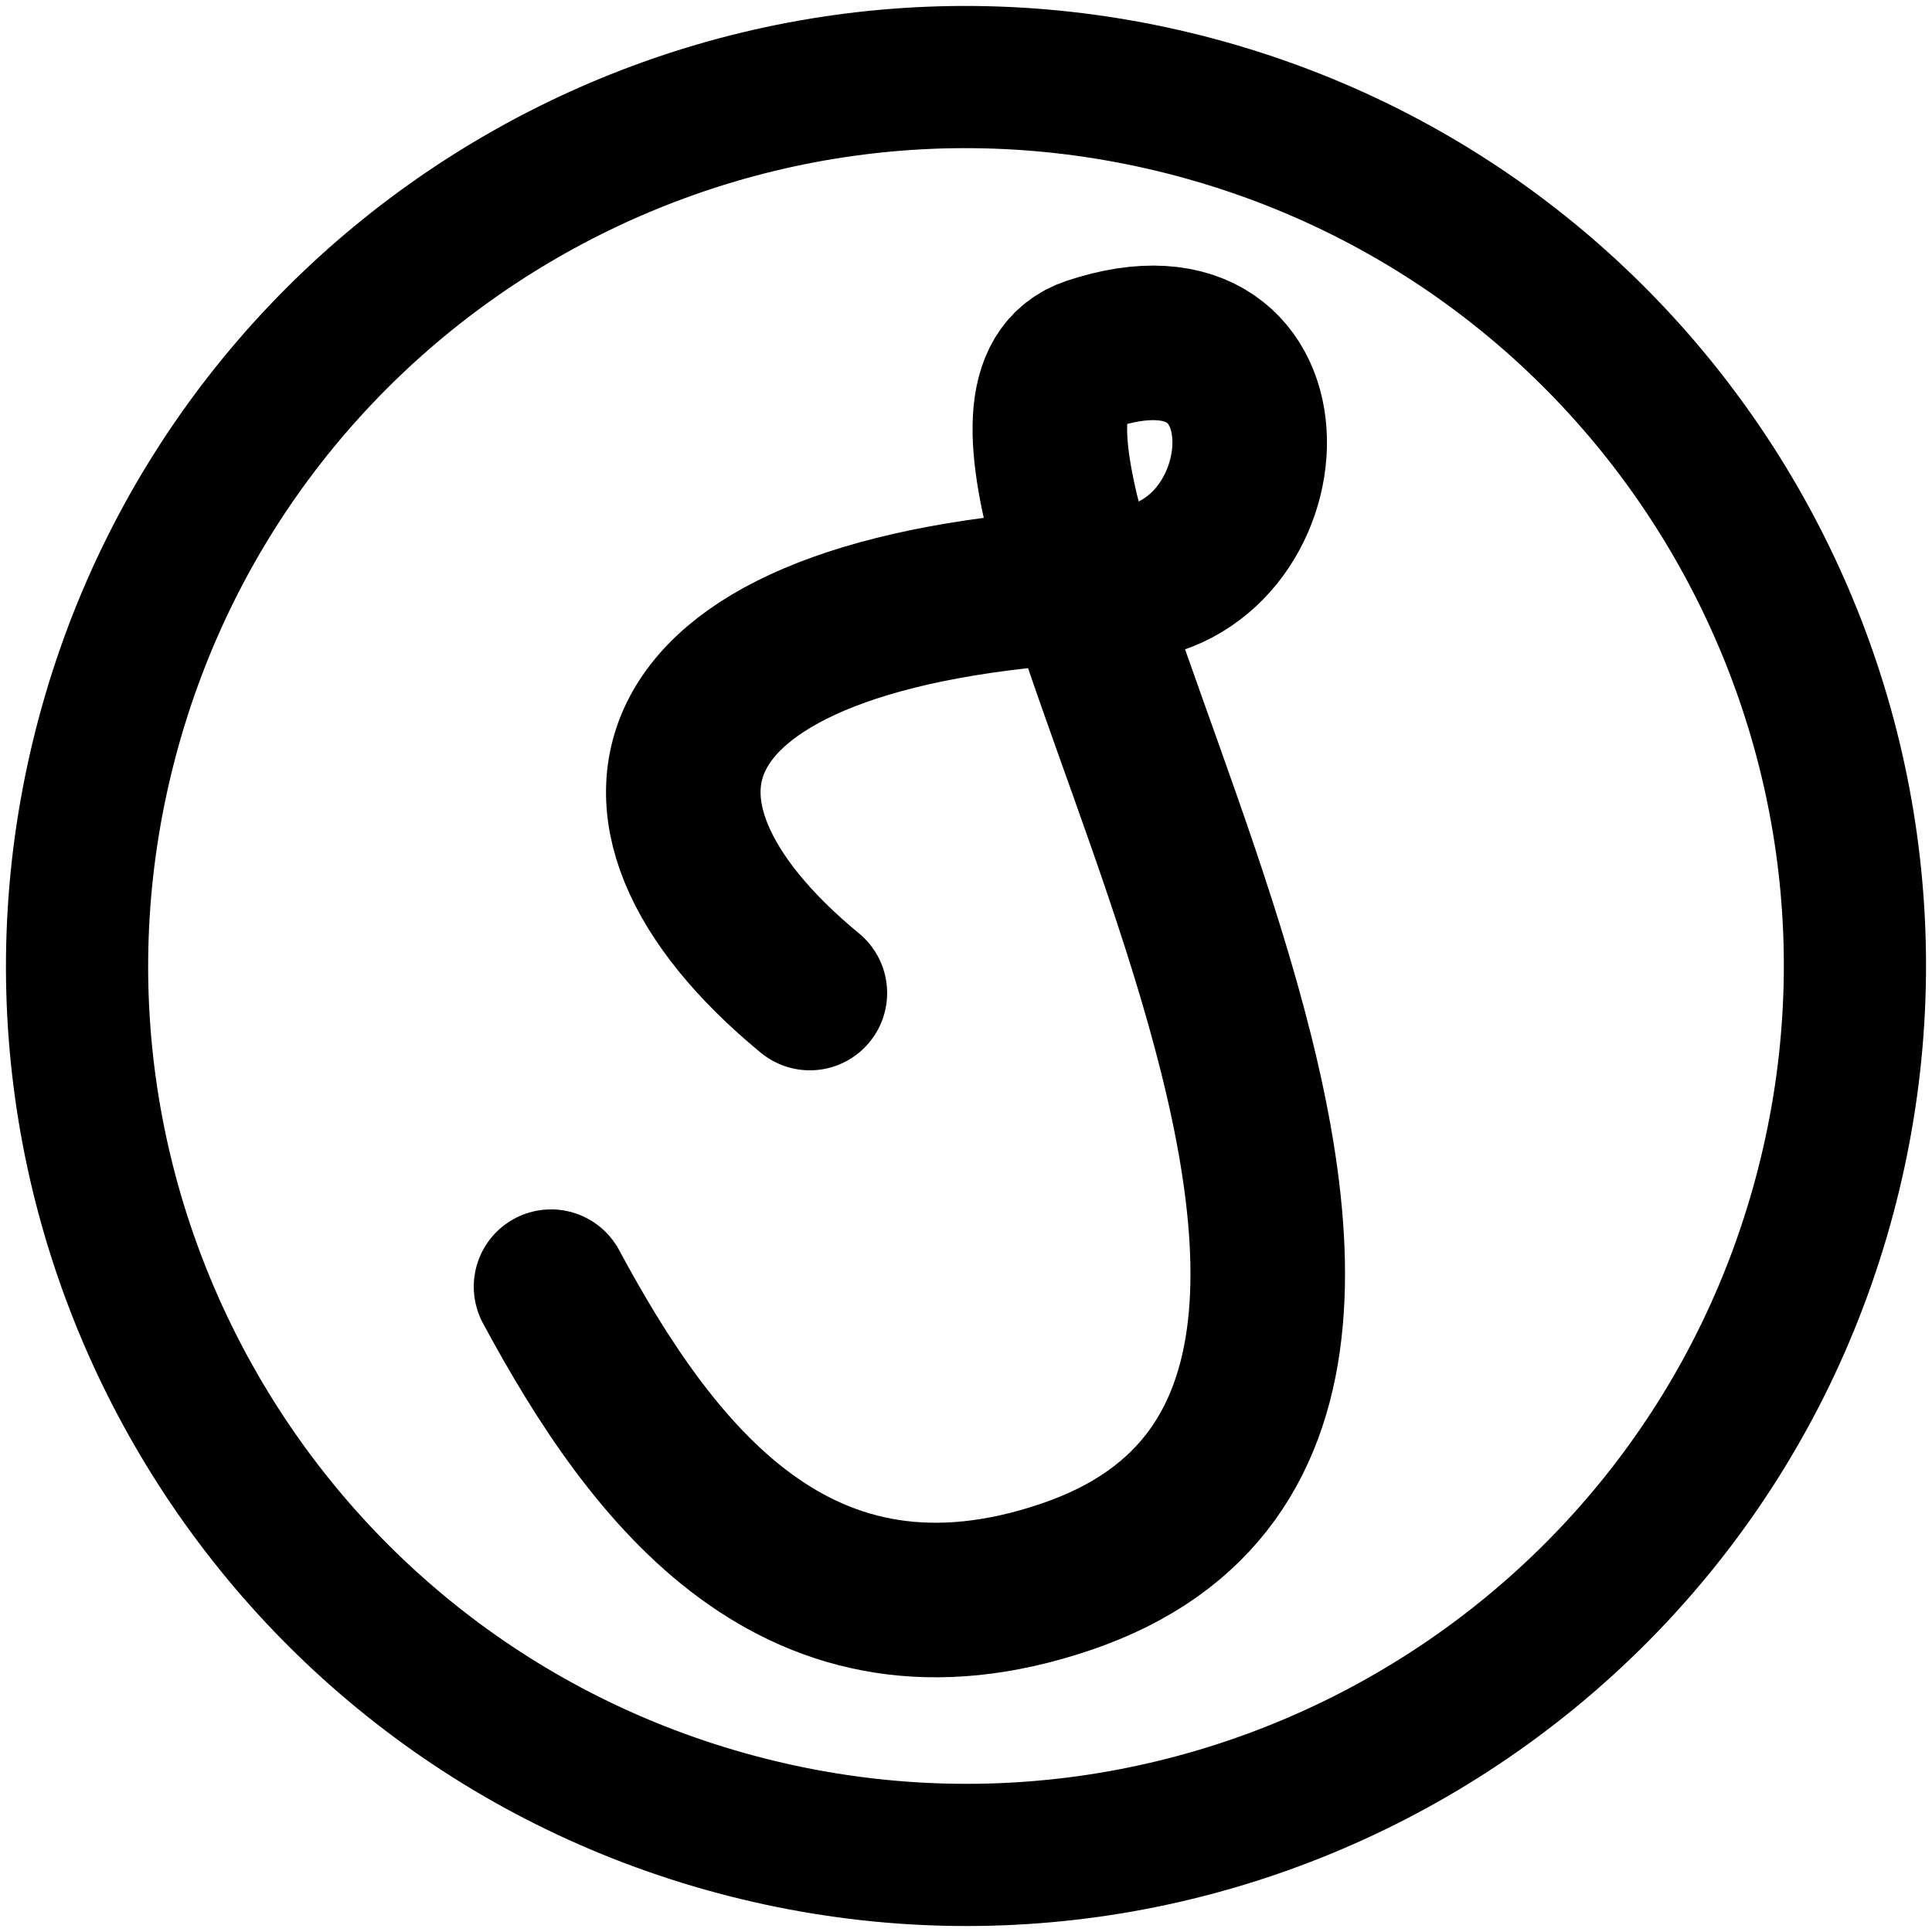
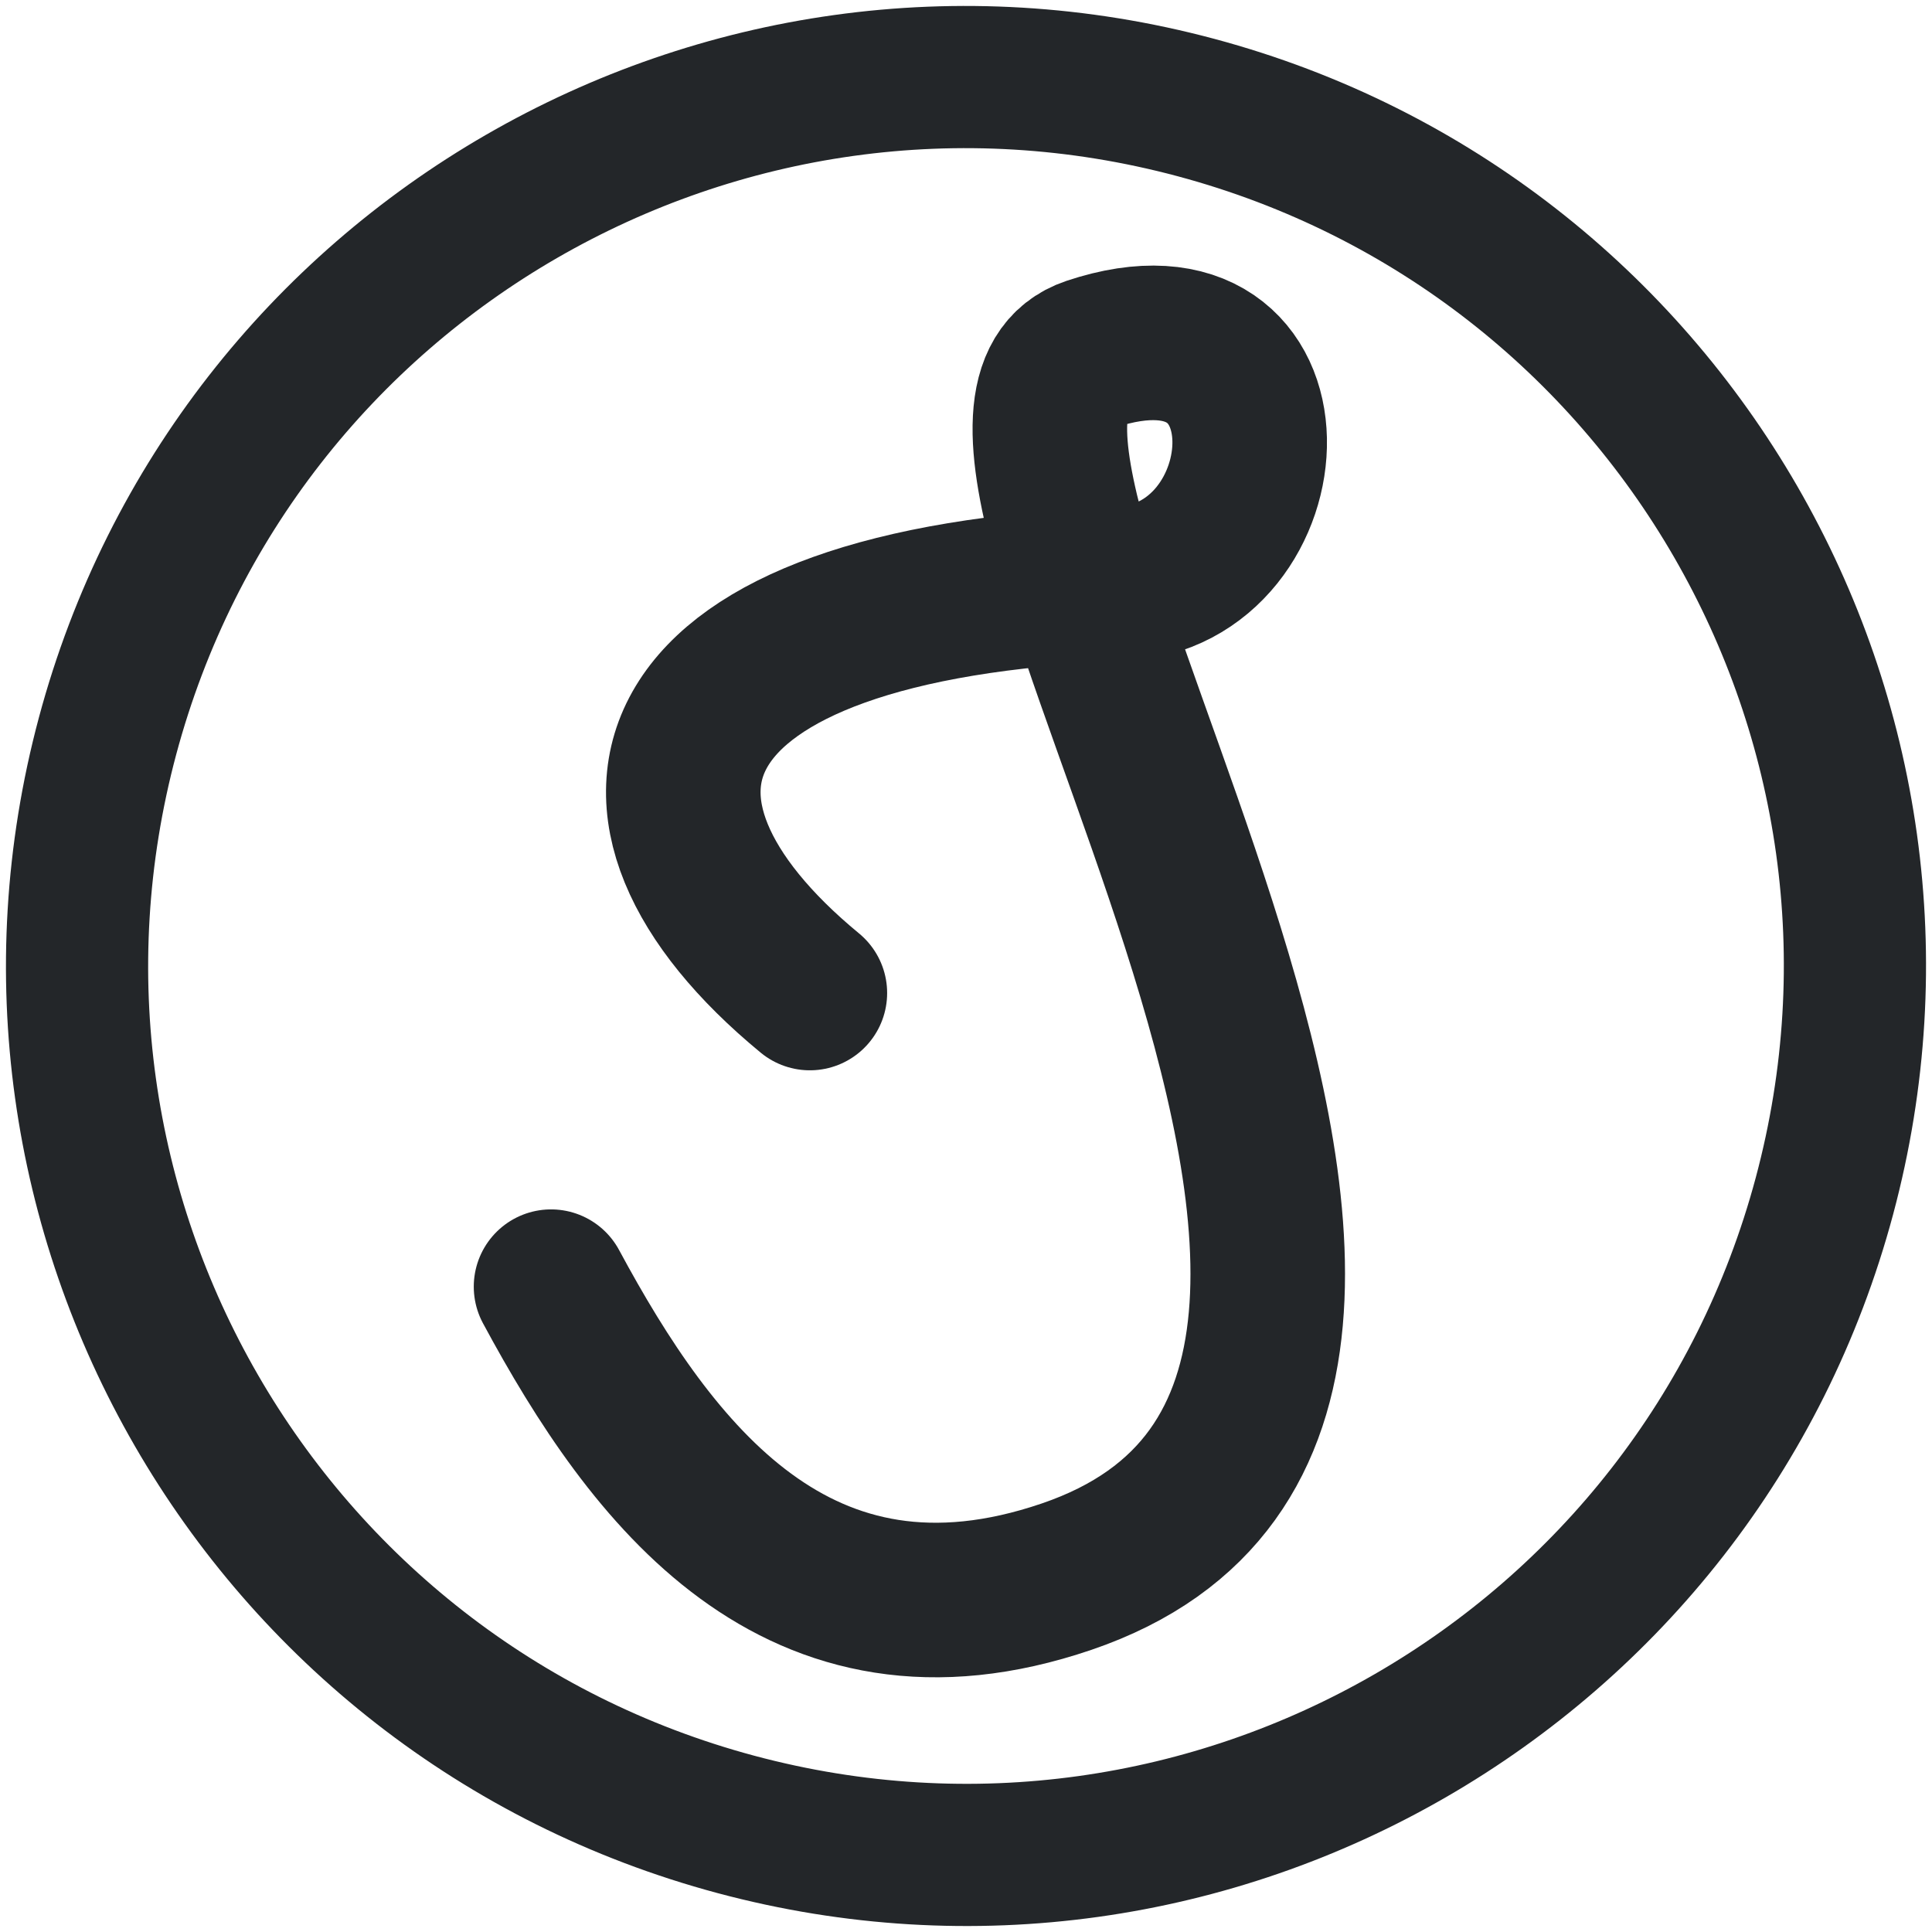
<svg xmlns="http://www.w3.org/2000/svg" width="100mm" height="100mm" viewBox="0 0 100 100" version="1.1" id="svg1">
-   <defs id="defs1" />
+   <defs id="defs1">
+     <style id="current-color-scheme" type="text/css">.ColorScheme-Text { color:#232629; }</style>
+   </defs>
  <g id="layer1">
-     <circle style="fill:none;fill-rule:evenodd;stroke:#000000;stroke-width:7.36;stroke-dasharray:none;paint-order:fill markers stroke" id="path1" cx="61.237" cy="35.355" transform="rotate(15)" r="46" />
-     <path style="fill:none;fill-rule:evenodd;stroke:#000000;stroke-width:8;stroke-linecap:round;stroke-dasharray:none;paint-order:fill markers stroke" d="M 41.918,51.399 C 30.246,41.779 33.34,31.213 57.96,30.228 66.715,29.877 67.627,14.612 56.473,18.33 45.319,22.048 82.904,72.18 55.199,81.61 41.279,86.348 33.727,76.265 28.522,66.598" id="path2" />
+     <circle class="ColorScheme-Text" style="fill:none;fill-rule:evenodd;stroke:currentColor;stroke-width:7.36;stroke-dasharray:none;paint-order:fill markers stroke" id="path1" cx="61.237" cy="35.355" transform="rotate(15)" r="46" />
+     <path class="ColorScheme-Text" style="fill:none;fill-rule:evenodd;stroke:currentColor;stroke-width:8;stroke-linecap:round;stroke-dasharray:none;paint-order:fill markers stroke" d="M 41.918,51.399 C 30.246,41.779 33.34,31.213 57.96,30.228 66.715,29.877 67.627,14.612 56.473,18.33 45.319,22.048 82.904,72.18 55.199,81.61 41.279,86.348 33.727,76.265 28.522,66.598" id="path2" />
  </g>
</svg>
